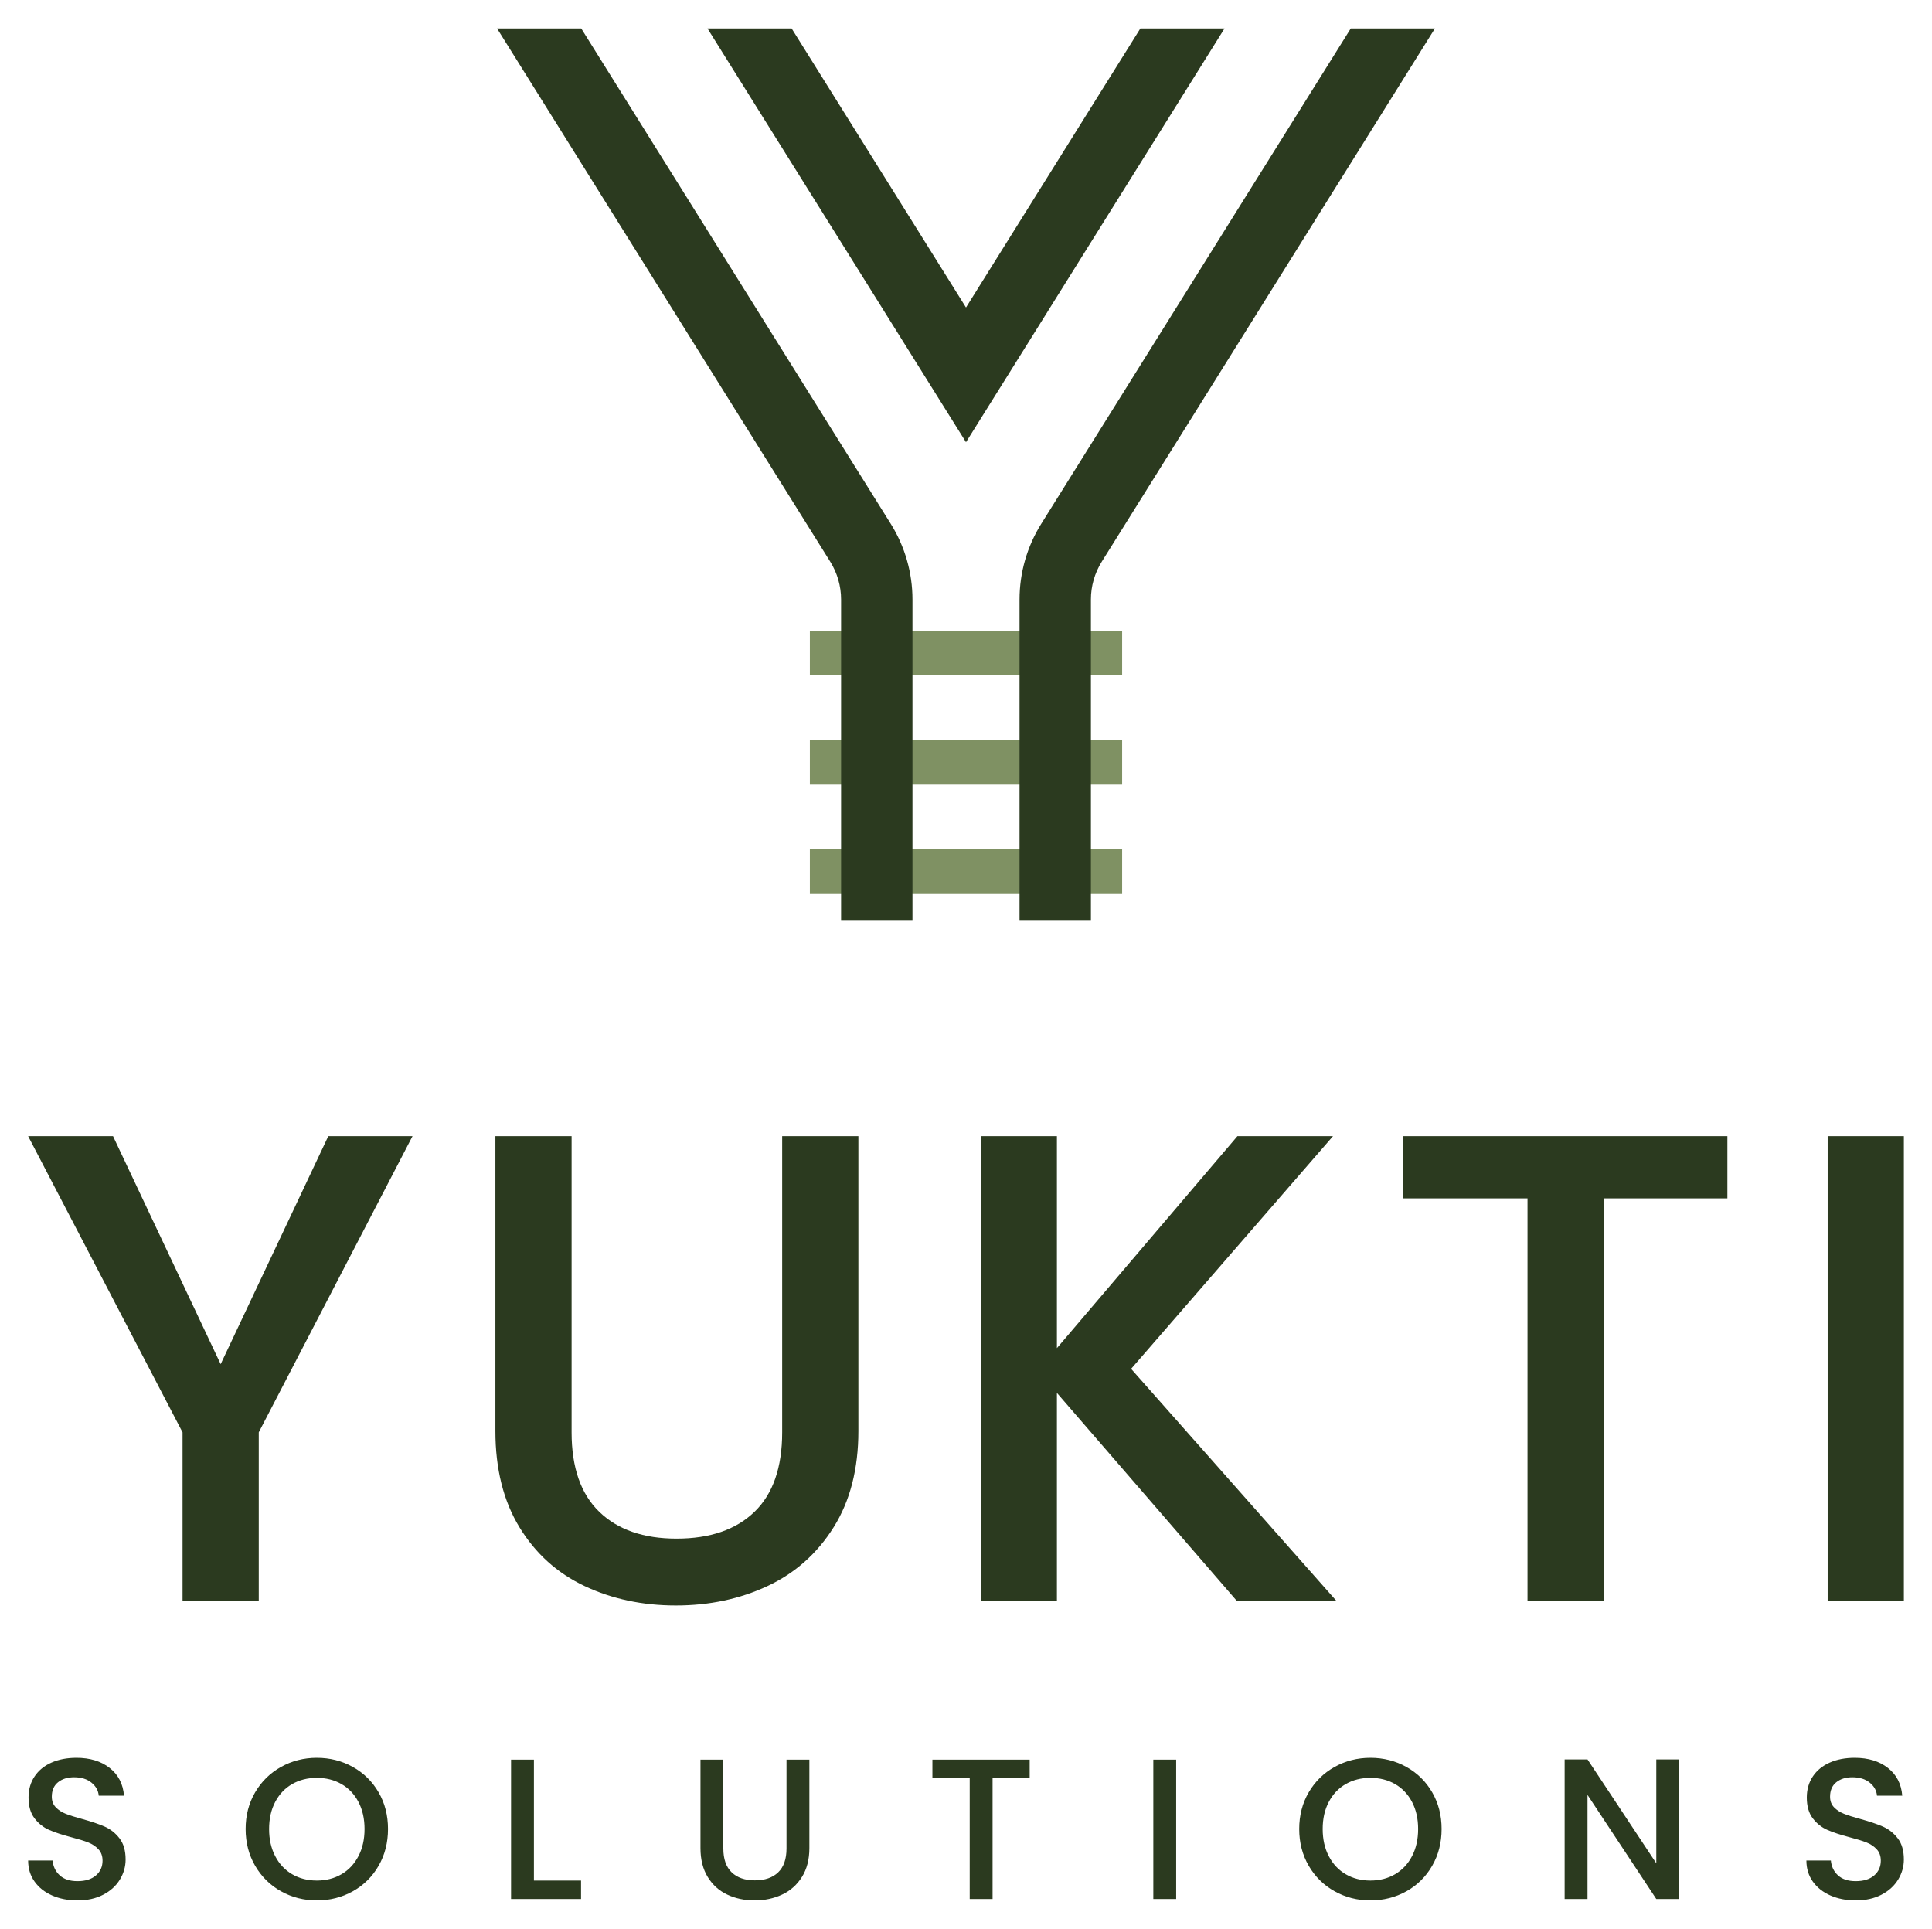
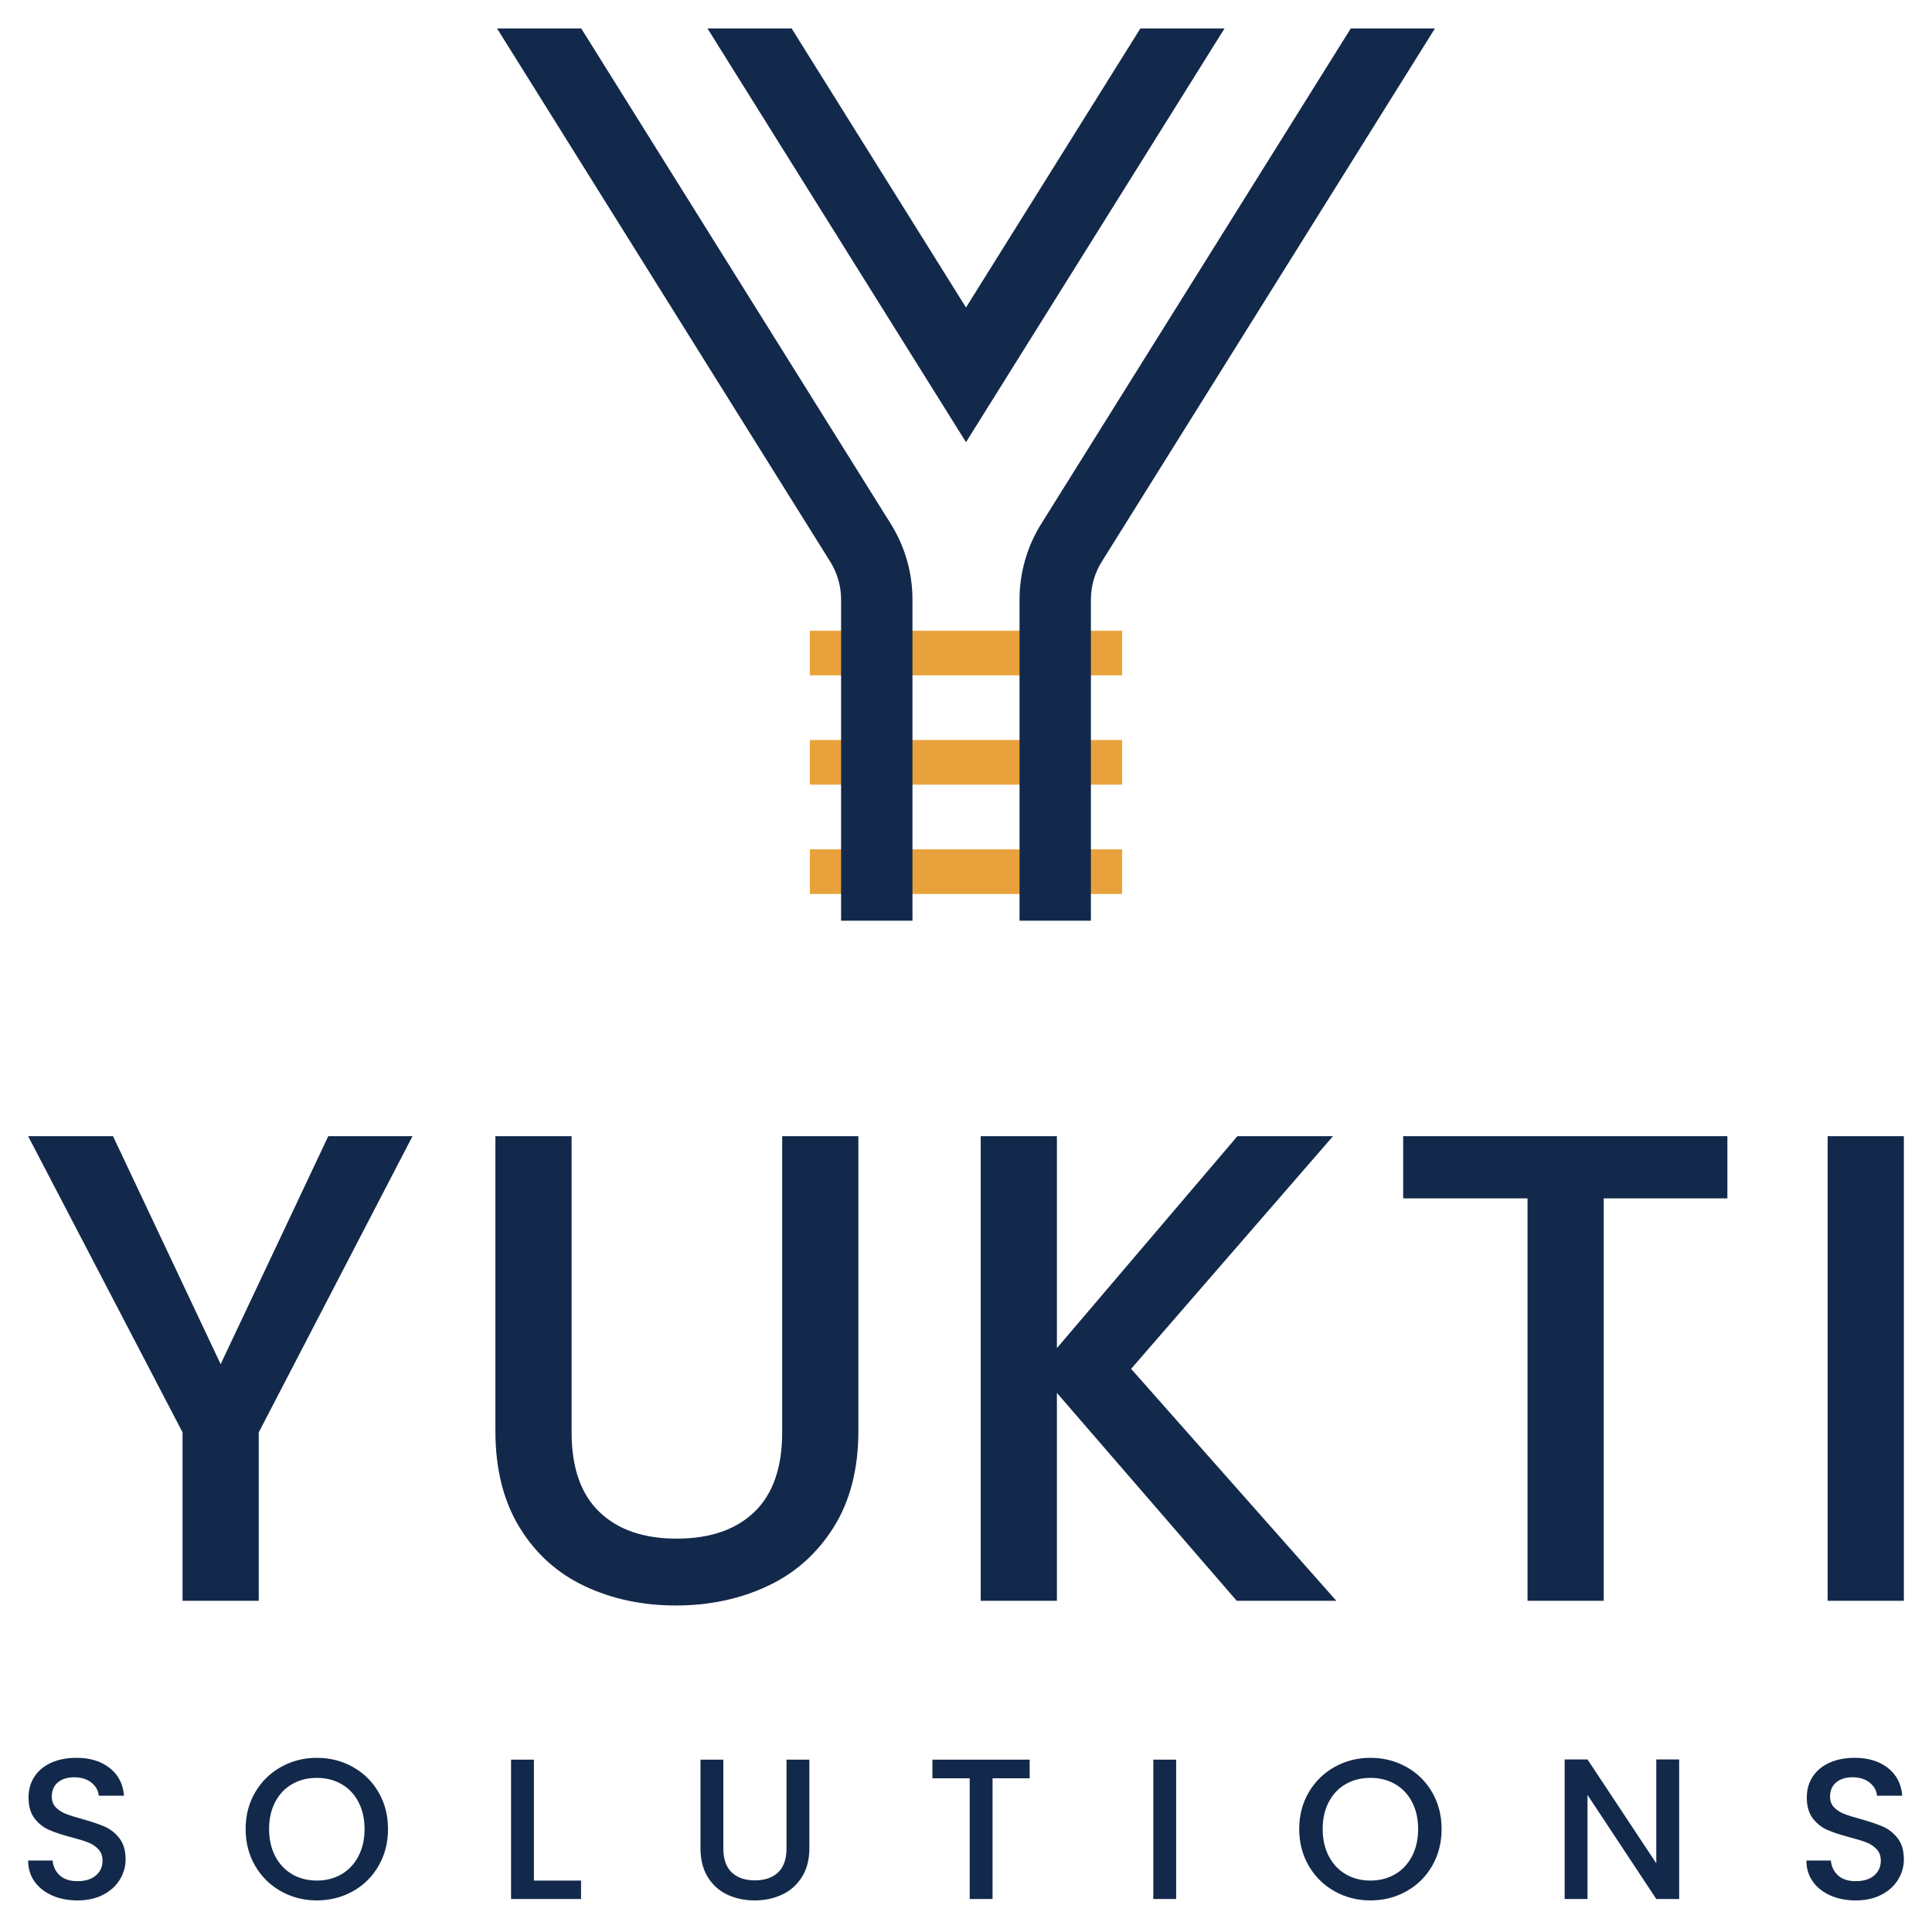
<svg xmlns="http://www.w3.org/2000/svg" role="img" aria-label="Yukti Solutions" viewBox="0 0 289.018 288.44" width="120.2" height="120">
-   <g fill="#7F9163">
+   <g fill="#E9A23B">
    <path d="M121.152 94.302L167.866 94.302L167.866 100.976L121.152 100.976Z" />
    <path d="M121.152 110.652L167.866 110.652L167.866 117.326L121.152 117.326Z" />
    <path d="M121.152 127.002L167.866 127.002L167.866 133.676L121.152 133.676Z" />
  </g>
-   <g fill="#2B3A1F">
+   <g fill="#13294B">
    <path d="M74.359 4.209L86.95 4.209L133.256 78.313A21.355 21.355 0 0 1 136.501 89.63L136.501 137.68L125.823 137.68L125.823 89.63A10.678 10.678 0 0 0 124.2 83.973Z" />
    <path d="M214.659 4.209L202.068 4.209L155.762 78.313A21.355 21.355 0 0 0 152.517 89.63L152.517 137.68L163.195 137.68L163.195 89.63A10.678 10.678 0 0 1 164.818 83.973Z" />
    <path d="M144.509 66.098L105.836 4.209L118.427 4.209L144.509 45.948L170.591 4.209L183.182 4.209L144.509 66.098Z" />
    <path d="M61.709 169.913L38.709 214.213V239.413H27.309V214.213L4.209 169.913H16.909L33.009 204.013L49.109 169.913ZM85.509 169.913V214.213Q85.509 222.113 89.659 226.113Q93.809 230.113 101.209 230.113Q108.709 230.113 112.859 226.113Q117.009 222.113 117.009 214.213V169.913H128.409V214.013Q128.409 222.513 124.709 228.413Q121.009 234.313 114.809 237.213Q108.609 240.113 101.109 240.113Q93.609 240.113 87.459 237.213Q81.309 234.313 77.709 228.413Q74.109 222.513 74.109 214.013V169.913ZM185.009 239.413L158.109 208.313V239.413H146.709V169.913H158.109V201.613L185.109 169.913H199.409L169.209 204.713L199.909 239.413ZM258.409 169.913V179.213H239.909V239.413H228.509V179.213H209.909V169.913ZM284.809 169.913V239.413H273.409V169.913Z" />
    <path d="M4.209 278.261H7.869Q7.989 279.611 8.934 280.481Q9.879 281.351 11.589 281.351Q13.359 281.351 14.349 280.496Q15.339 279.641 15.339 278.291Q15.339 277.241 14.724 276.581Q14.109 275.921 13.194 275.561Q12.279 275.201 10.659 274.781Q8.619 274.241 7.344 273.686Q6.069 273.131 5.169 271.961Q4.269 270.791 4.269 268.841Q4.269 267.041 5.169 265.691Q6.069 264.341 7.689 263.621Q9.309 262.901 11.439 262.901Q14.469 262.901 16.404 264.416Q18.339 265.931 18.549 268.571H14.769Q14.679 267.431 13.689 266.621Q12.699 265.811 11.079 265.811Q9.609 265.811 8.679 266.561Q7.749 267.311 7.749 268.721Q7.749 269.681 8.334 270.296Q8.919 270.911 9.819 271.271Q10.719 271.631 12.279 272.051Q14.349 272.621 15.654 273.191Q16.959 273.761 17.874 274.946Q18.789 276.131 18.789 278.111Q18.789 279.701 17.934 281.111Q17.079 282.521 15.444 283.376Q13.809 284.231 11.589 284.231Q9.489 284.231 7.809 283.496Q6.129 282.761 5.169 281.411Q4.209 280.061 4.209 278.261ZM36.745 273.551Q36.745 270.491 38.17 268.061Q39.595 265.631 42.04 264.266Q44.485 262.901 47.395 262.901Q50.335 262.901 52.78 264.266Q55.225 265.631 56.635 268.061Q58.045 270.491 58.045 273.551Q58.045 276.611 56.635 279.056Q55.225 281.501 52.78 282.866Q50.335 284.231 47.395 284.231Q44.485 284.231 42.04 282.866Q39.595 281.501 38.17 279.056Q36.745 276.611 36.745 273.551ZM54.535 273.551Q54.535 271.241 53.62 269.501Q52.705 267.761 51.085 266.831Q49.465 265.901 47.395 265.901Q45.325 265.901 43.705 266.831Q42.085 267.761 41.17 269.501Q40.255 271.241 40.255 273.551Q40.255 275.861 41.17 277.616Q42.085 279.371 43.705 280.316Q45.325 281.261 47.395 281.261Q49.465 281.261 51.085 280.316Q52.705 279.371 53.62 277.616Q54.535 275.861 54.535 273.551ZM79.872 281.261H86.922V284.021H76.452V263.171H79.872ZM108.208 263.171V276.461Q108.208 278.831 109.453 280.031Q110.698 281.231 112.918 281.231Q115.168 281.231 116.413 280.031Q117.658 278.831 117.658 276.461V263.171H121.078V276.401Q121.078 278.951 119.968 280.721Q118.858 282.491 116.998 283.361Q115.138 284.231 112.888 284.231Q110.638 284.231 108.793 283.361Q106.948 282.491 105.868 280.721Q104.788 278.951 104.788 276.401V263.171ZM154.034 263.171V265.961H148.484V284.021H145.064V265.961H139.484V263.171ZM175.95 263.171V284.021H172.53V263.171ZM194.357 273.551Q194.357 270.491 195.782 268.061Q197.207 265.631 199.652 264.266Q202.097 262.901 205.007 262.901Q207.947 262.901 210.392 264.266Q212.837 265.631 214.247 268.061Q215.657 270.491 215.657 273.551Q215.657 276.611 214.247 279.056Q212.837 281.501 210.392 282.866Q207.947 284.231 205.007 284.231Q202.097 284.231 199.652 282.866Q197.207 281.501 195.782 279.056Q194.357 276.611 194.357 273.551ZM212.147 273.551Q212.147 271.241 211.232 269.501Q210.317 267.761 208.697 266.831Q207.077 265.901 205.007 265.901Q202.937 265.901 201.317 266.831Q199.697 267.761 198.782 269.501Q197.867 271.241 197.867 273.551Q197.867 275.861 198.782 277.616Q199.697 279.371 201.317 280.316Q202.937 281.261 205.007 281.261Q207.077 281.261 208.697 280.316Q210.317 279.371 211.232 277.616Q212.147 275.861 212.147 273.551ZM251.193 284.021H247.773L237.483 268.451V284.021H234.063V263.141H237.483L247.773 278.681V263.141H251.193ZM270.229 278.261H273.889Q274.009 279.611 274.954 280.481Q275.899 281.351 277.609 281.351Q279.379 281.351 280.369 280.496Q281.359 279.641 281.359 278.291Q281.359 277.241 280.744 276.581Q280.129 275.921 279.214 275.561Q278.299 275.201 276.679 274.781Q274.639 274.241 273.364 273.686Q272.089 273.131 271.189 271.961Q270.289 270.791 270.289 268.841Q270.289 267.041 271.189 265.691Q272.089 264.341 273.709 263.621Q275.329 262.901 277.459 262.901Q280.489 262.901 282.424 264.416Q284.359 265.931 284.569 268.571H280.789Q280.699 267.431 279.709 266.621Q278.719 265.811 277.099 265.811Q275.629 265.811 274.699 266.561Q273.769 267.311 273.769 268.721Q273.769 269.681 274.354 270.296Q274.939 270.911 275.839 271.271Q276.739 271.631 278.299 272.051Q280.369 272.621 281.674 273.191Q282.979 273.761 283.894 274.946Q284.809 276.131 284.809 278.111Q284.809 279.701 283.954 281.111Q283.099 282.521 281.464 283.376Q279.829 284.231 277.609 284.231Q275.509 284.231 273.829 283.496Q272.149 282.761 271.189 281.411Q270.229 280.061 270.229 278.261Z" />
  </g>
</svg>
